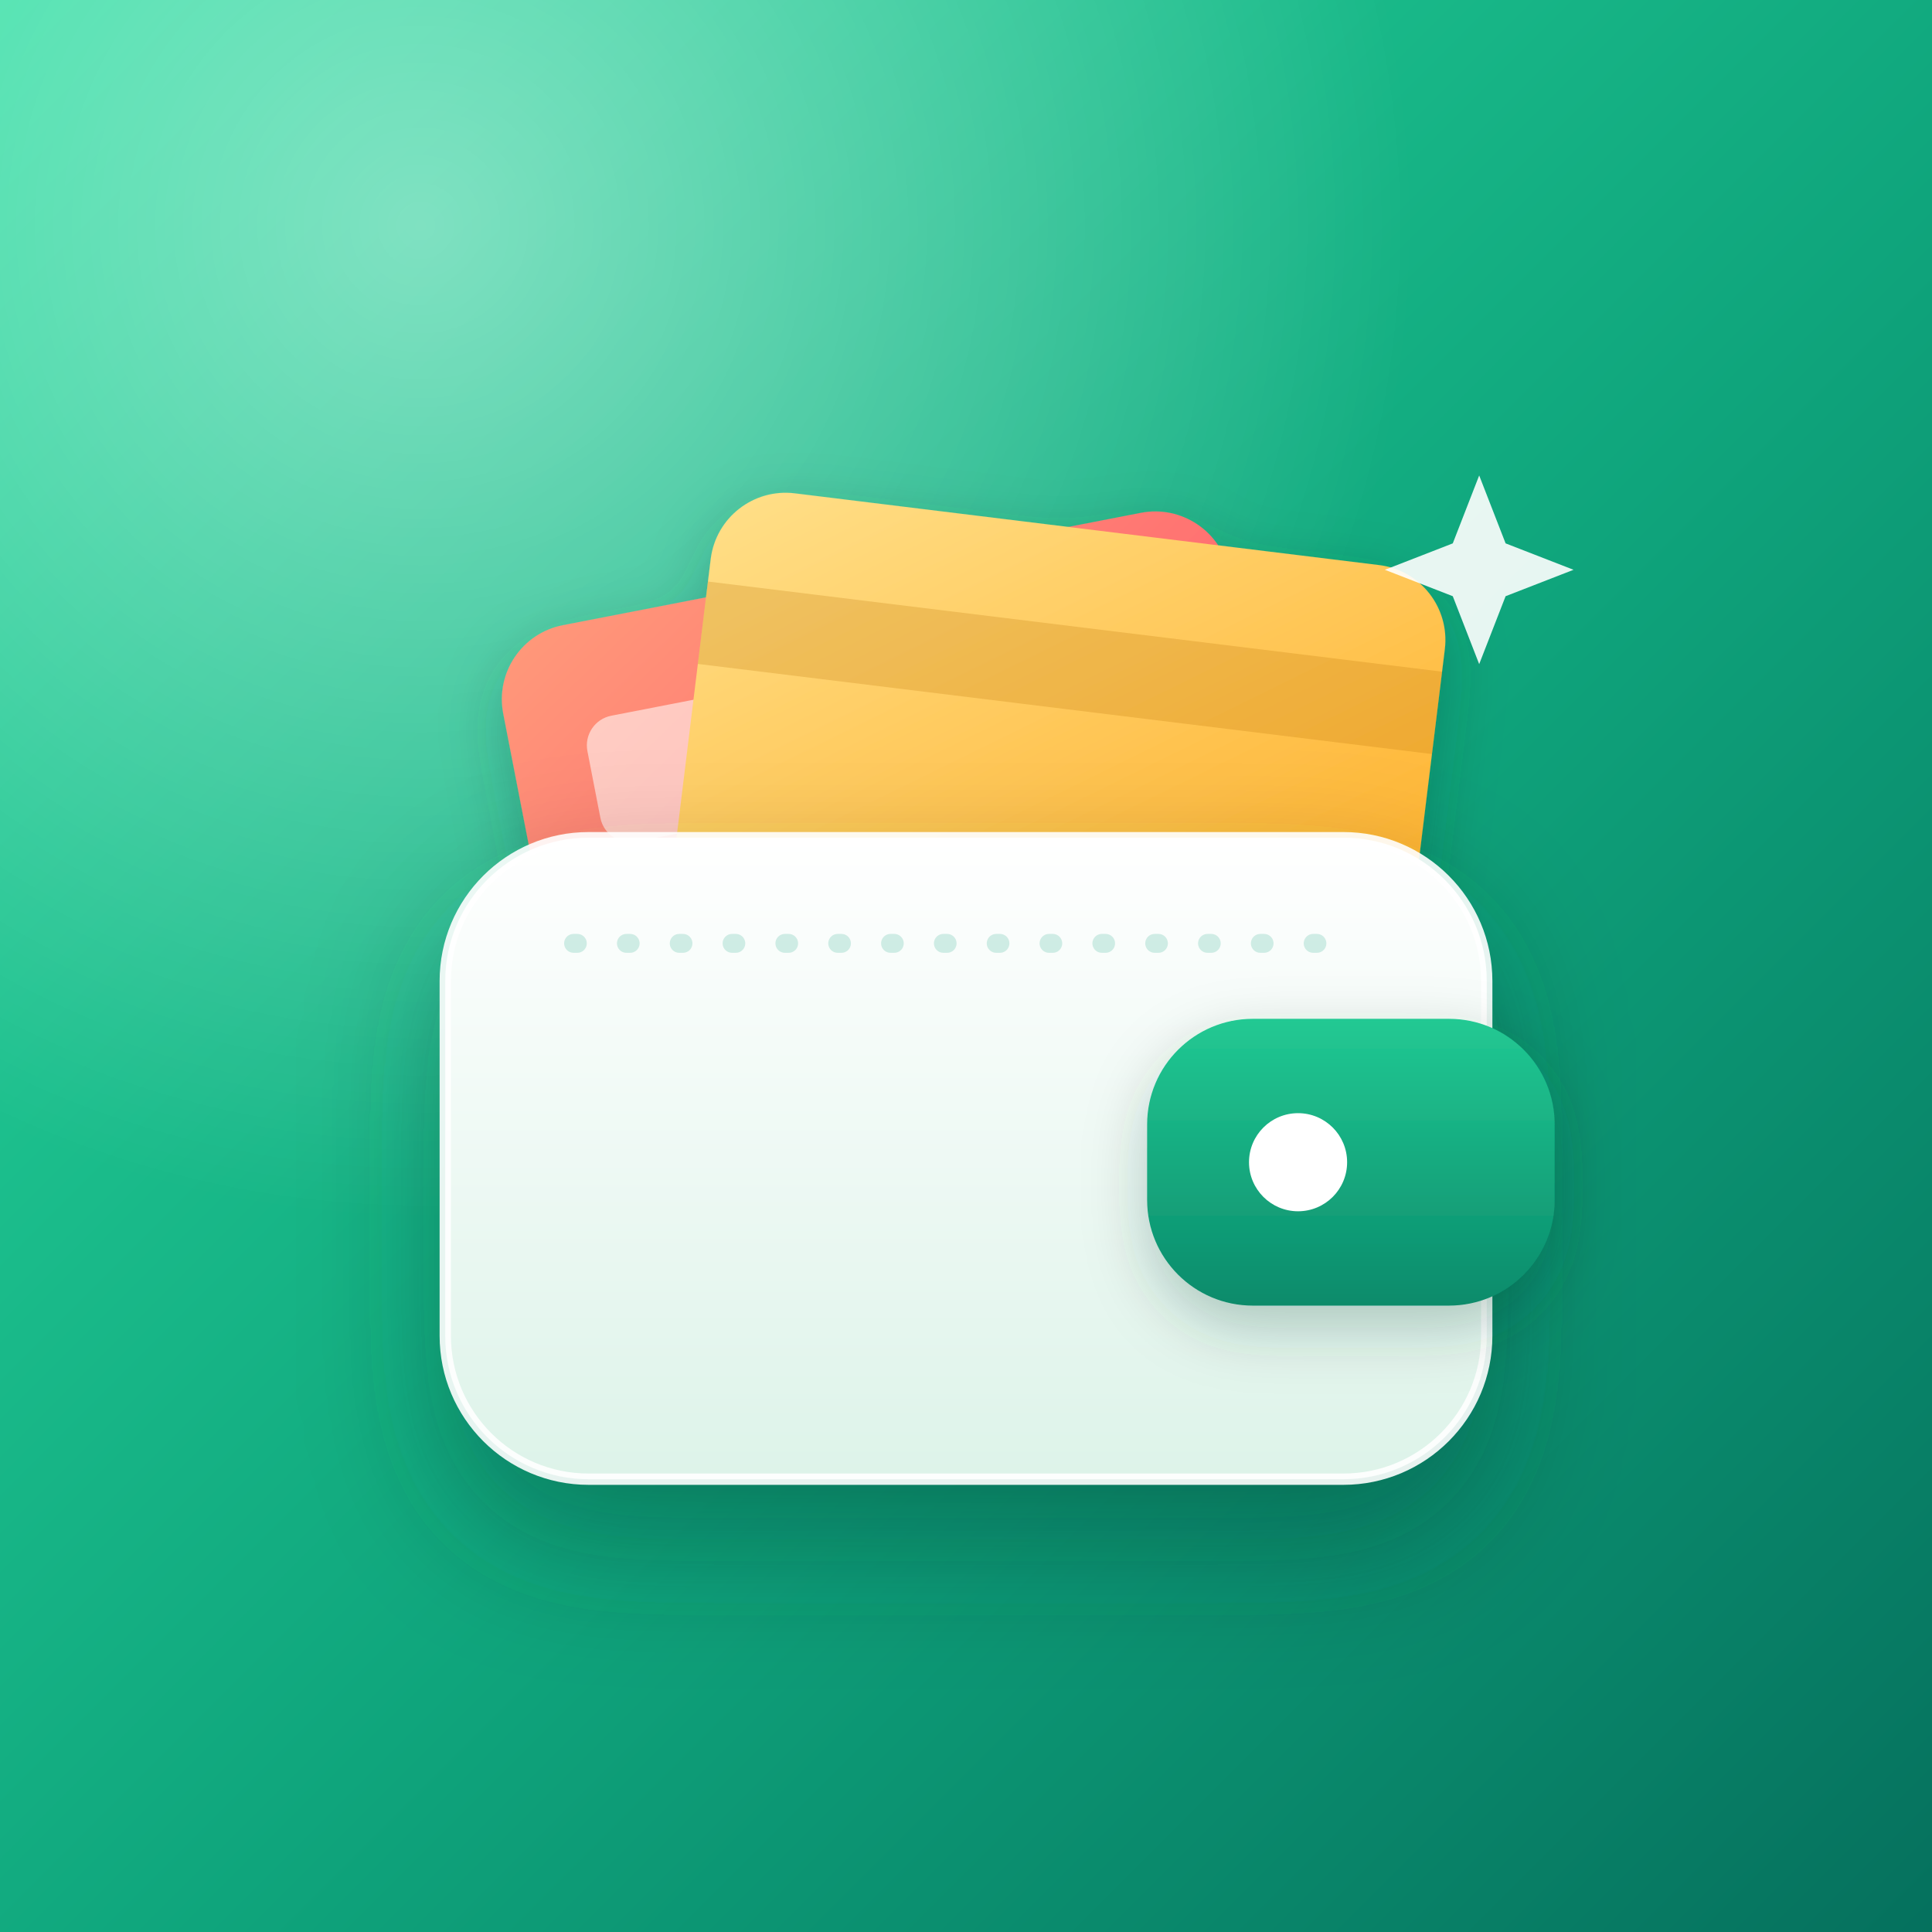
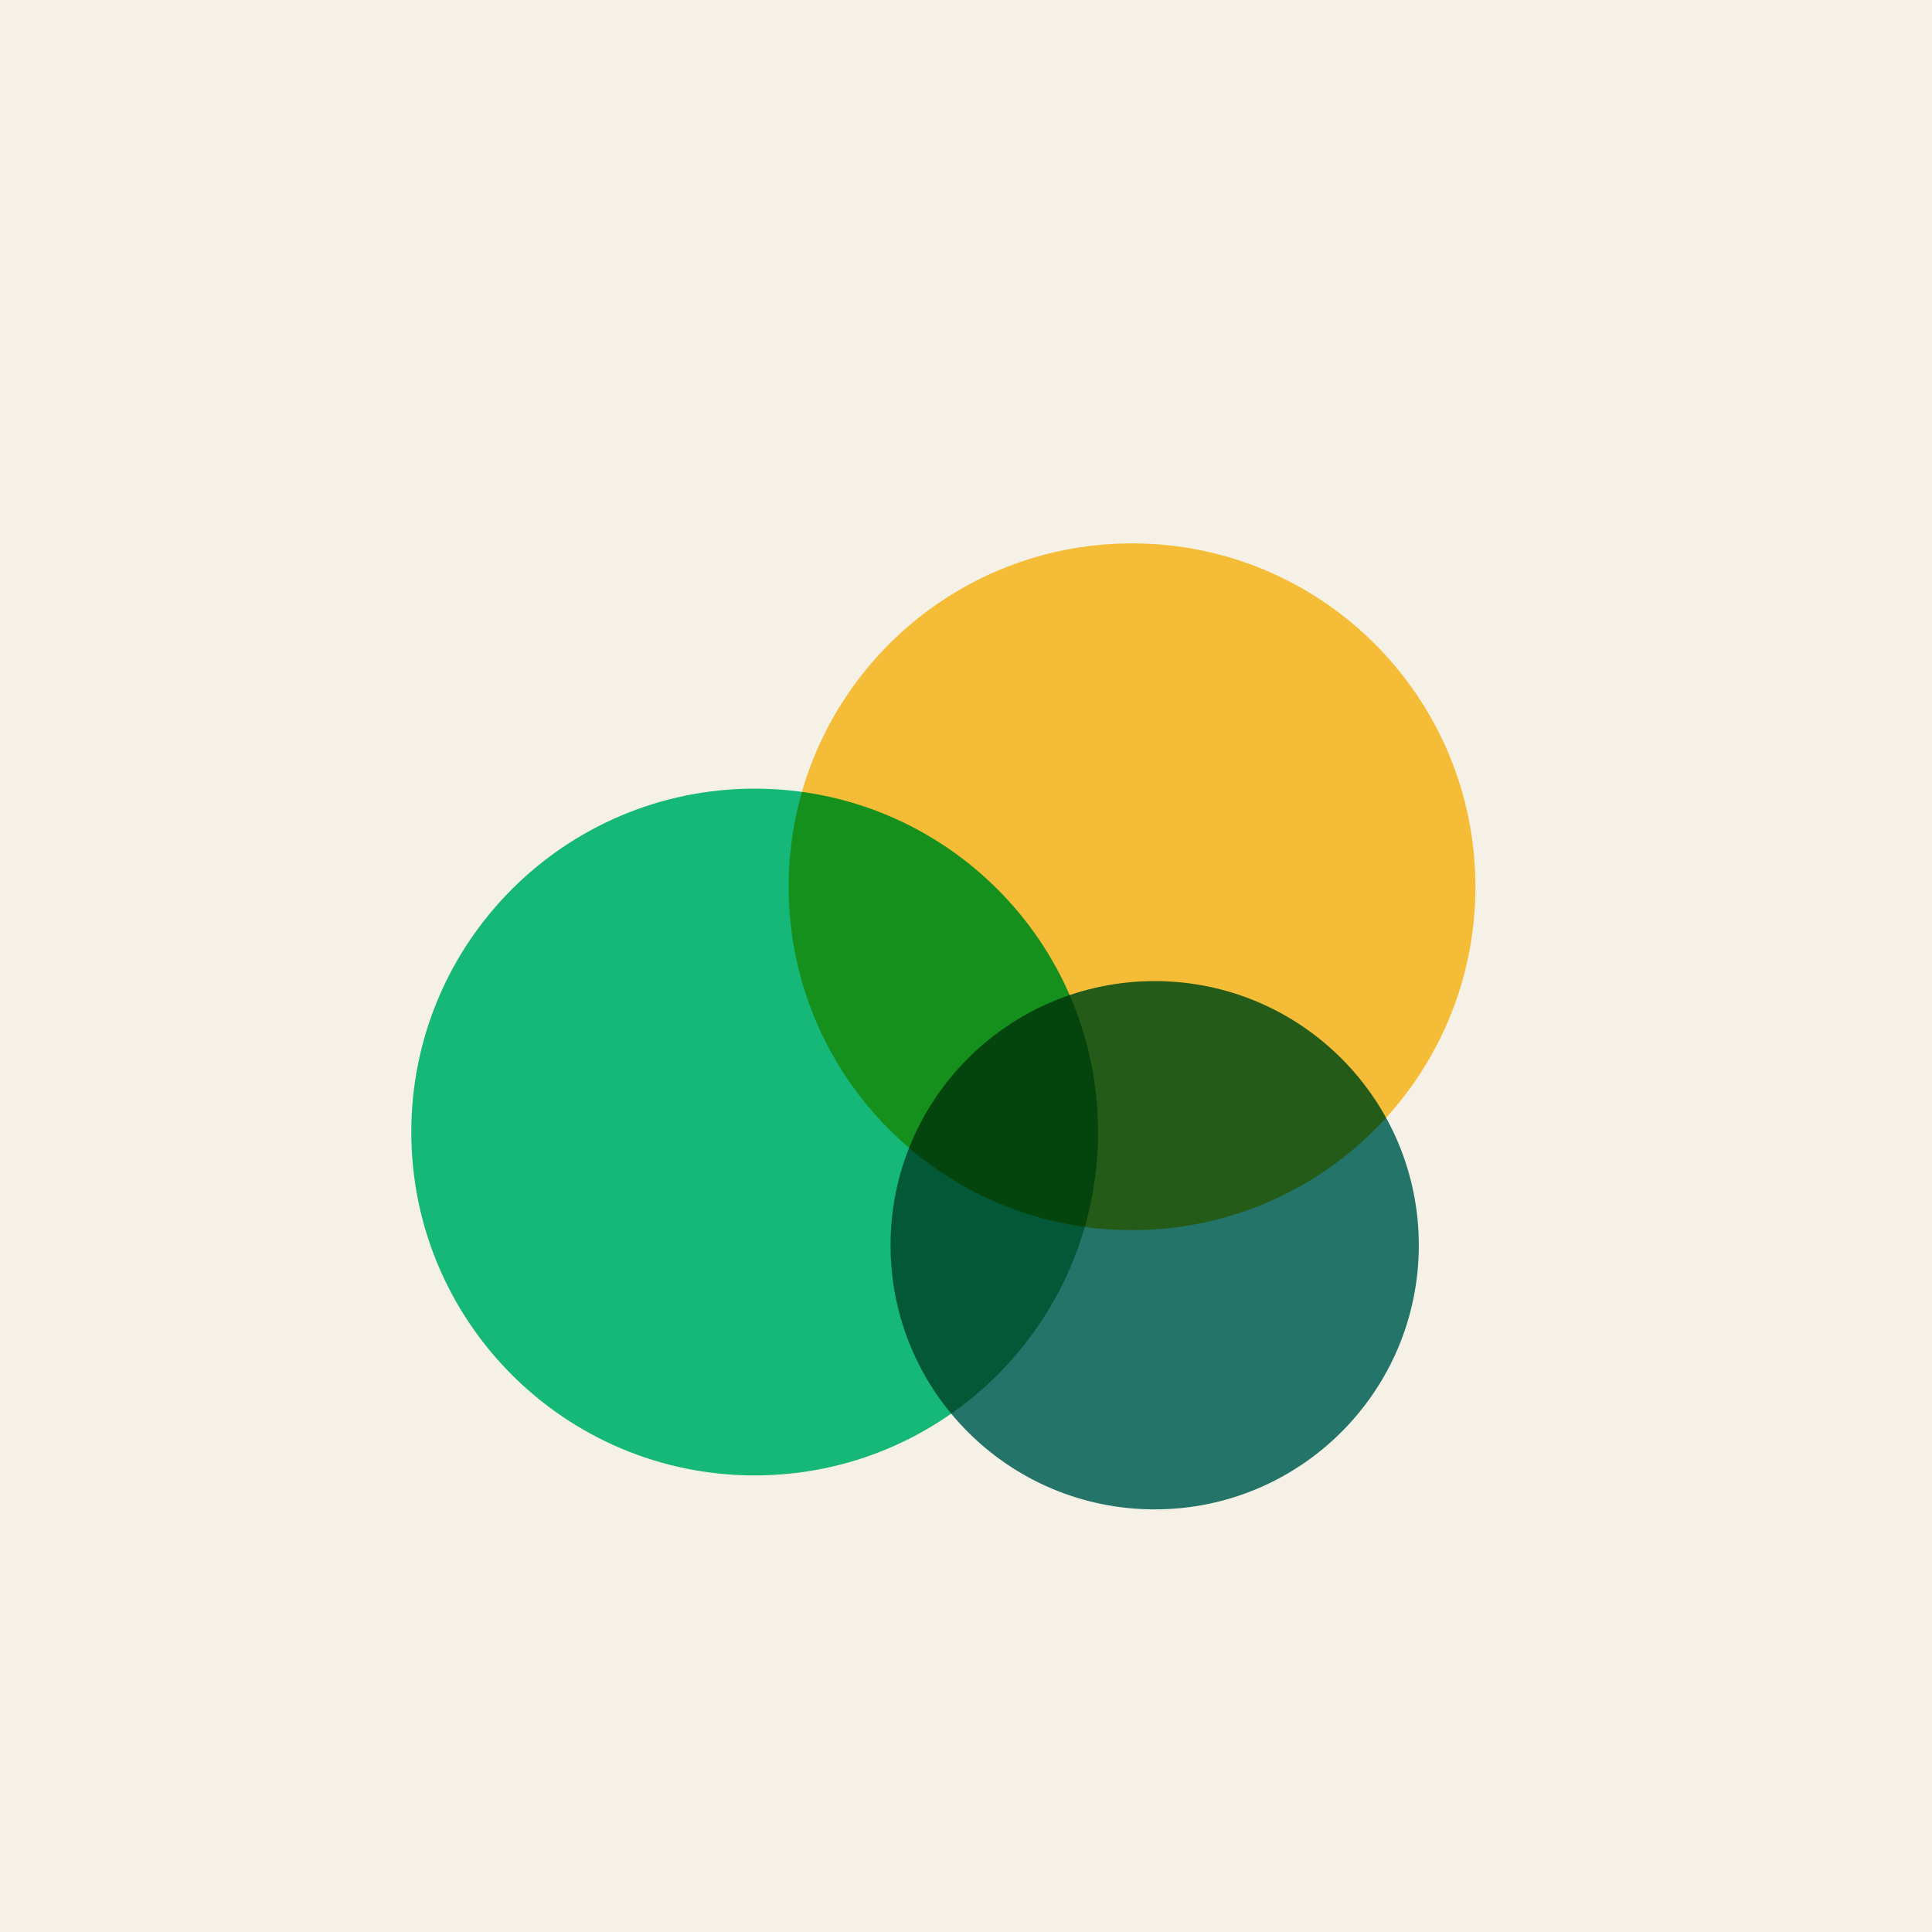
- <svg xmlns="http://www.w3.org/2000/svg" viewBox="0 0 512 512" width="100%" height="100%">
-   <defs>
-     <linearGradient id="bg" x1="0" y1="0" x2="1" y2="1">
-       <stop offset="0" stop-color="#2BDDA0" />
-       <stop offset=".55" stop-color="#0FA57C" />
-       <stop offset="1" stop-color="#05705D" />
-     </linearGradient>
-     <radialGradient id="glow" cx=".22" cy=".12" r=".85">
-       <stop offset="0" stop-color="#FFFFFF" stop-opacity=".42" />
-       <stop offset=".6" stop-color="#FFFFFF" stop-opacity="0" />
-     </radialGradient>
-     <linearGradient id="wallet" x1="0" y1="0" x2="0" y2="1">
-       <stop offset="0" stop-color="#FFFFFF" />
-       <stop offset="1" stop-color="#DDF3E9" />
-     </linearGradient>
-     <linearGradient id="gold" x1="0" y1="0" x2="1" y2="1">
-       <stop offset="0" stop-color="#FFE08A" />
-       <stop offset="1" stop-color="#FFAA1D" />
-     </linearGradient>
-     <linearGradient id="coral" x1="0" y1="0" x2="1" y2="1">
-       <stop offset="0" stop-color="#FF9A7A" />
-       <stop offset="1" stop-color="#FF4F6A" />
-     </linearGradient>
-     <linearGradient id="clasp" x1="0" y1="0" x2="0" y2="1">
-       <stop offset="0" stop-color="#22C993" />
-       <stop offset="1" stop-color="#0A8B6B" />
-     </linearGradient>
-     <filter id="drop" x="-40%" y="-40%" width="180%" height="190%">
-       <feDropShadow dx="0" dy="16" stdDeviation="18" flood-color="#013B2E" flood-opacity=".38" />
-     </filter>
-     <filter id="soft" x="-40%" y="-40%" width="180%" height="190%">
-       <feDropShadow dx="0" dy="6" stdDeviation="8" flood-color="#013B2E" flood-opacity=".25" />
-     </filter>
-   </defs>
-   <rect width="512" height="512" fill="url(#bg)" />
-   <rect width="512" height="512" fill="url(#glow)" />
-   <g filter="url(#soft)">
-     <g transform="rotate(-11 236 214)">
-       <rect x="140" y="150" width="196" height="128" rx="20" fill="url(#coral)" />
-       <rect x="160" y="176" width="46" height="34" rx="8" fill="#FFFFFF" fill-opacity=".55" />
-     </g>
-     <g transform="rotate(7 282 206)">
-       <rect x="182" y="140" width="196" height="128" rx="20" fill="url(#gold)" />
-       <rect x="182" y="166" width="196" height="22" fill="#B86E00" fill-opacity=".22" />
-     </g>
-   </g>
-   <g filter="url(#drop)">
-     <rect x="118" y="222" width="276" height="170" rx="38" fill="url(#wallet)" />
-   </g>
-   <rect x="118" y="222" width="276" height="170" rx="38" fill="none" stroke="#FFFFFF" stroke-opacity=".9" stroke-width="3" />
-   <path d="M152 250 H360" stroke="#0FA57C" stroke-opacity=".18" stroke-width="5" stroke-linecap="round" stroke-dasharray="1 13" />
-   <g filter="url(#soft)">
-     <rect x="304" y="270" width="108" height="76" rx="28" fill="url(#clasp)" />
-   </g>
-   <circle cx="344" cy="308" r="13" fill="#FFFFFF" />
-   <path d="M392 126 l7 18 18 7 -18 7 -7 18 -7 -18 -18 -7 18 -7z" fill="#FFFFFF" fill-opacity=".9" />
+ <svg xmlns="http://www.w3.org/2000/svg" viewBox="0 0 1024 1024" width="1024" height="1024">
+   <rect width="1024" height="1024" fill="#F5F1E6" />
+   <circle cx="400" cy="600" r="182" fill="#16B87A" />
+   <circle cx="600" cy="470" r="182" fill="#FFC83D" style="mix-blend-mode:multiply" />
+   <circle cx="612" cy="660" r="140" fill="#0E6C66" style="mix-blend-mode:multiply" opacity=".9" />
</svg>
